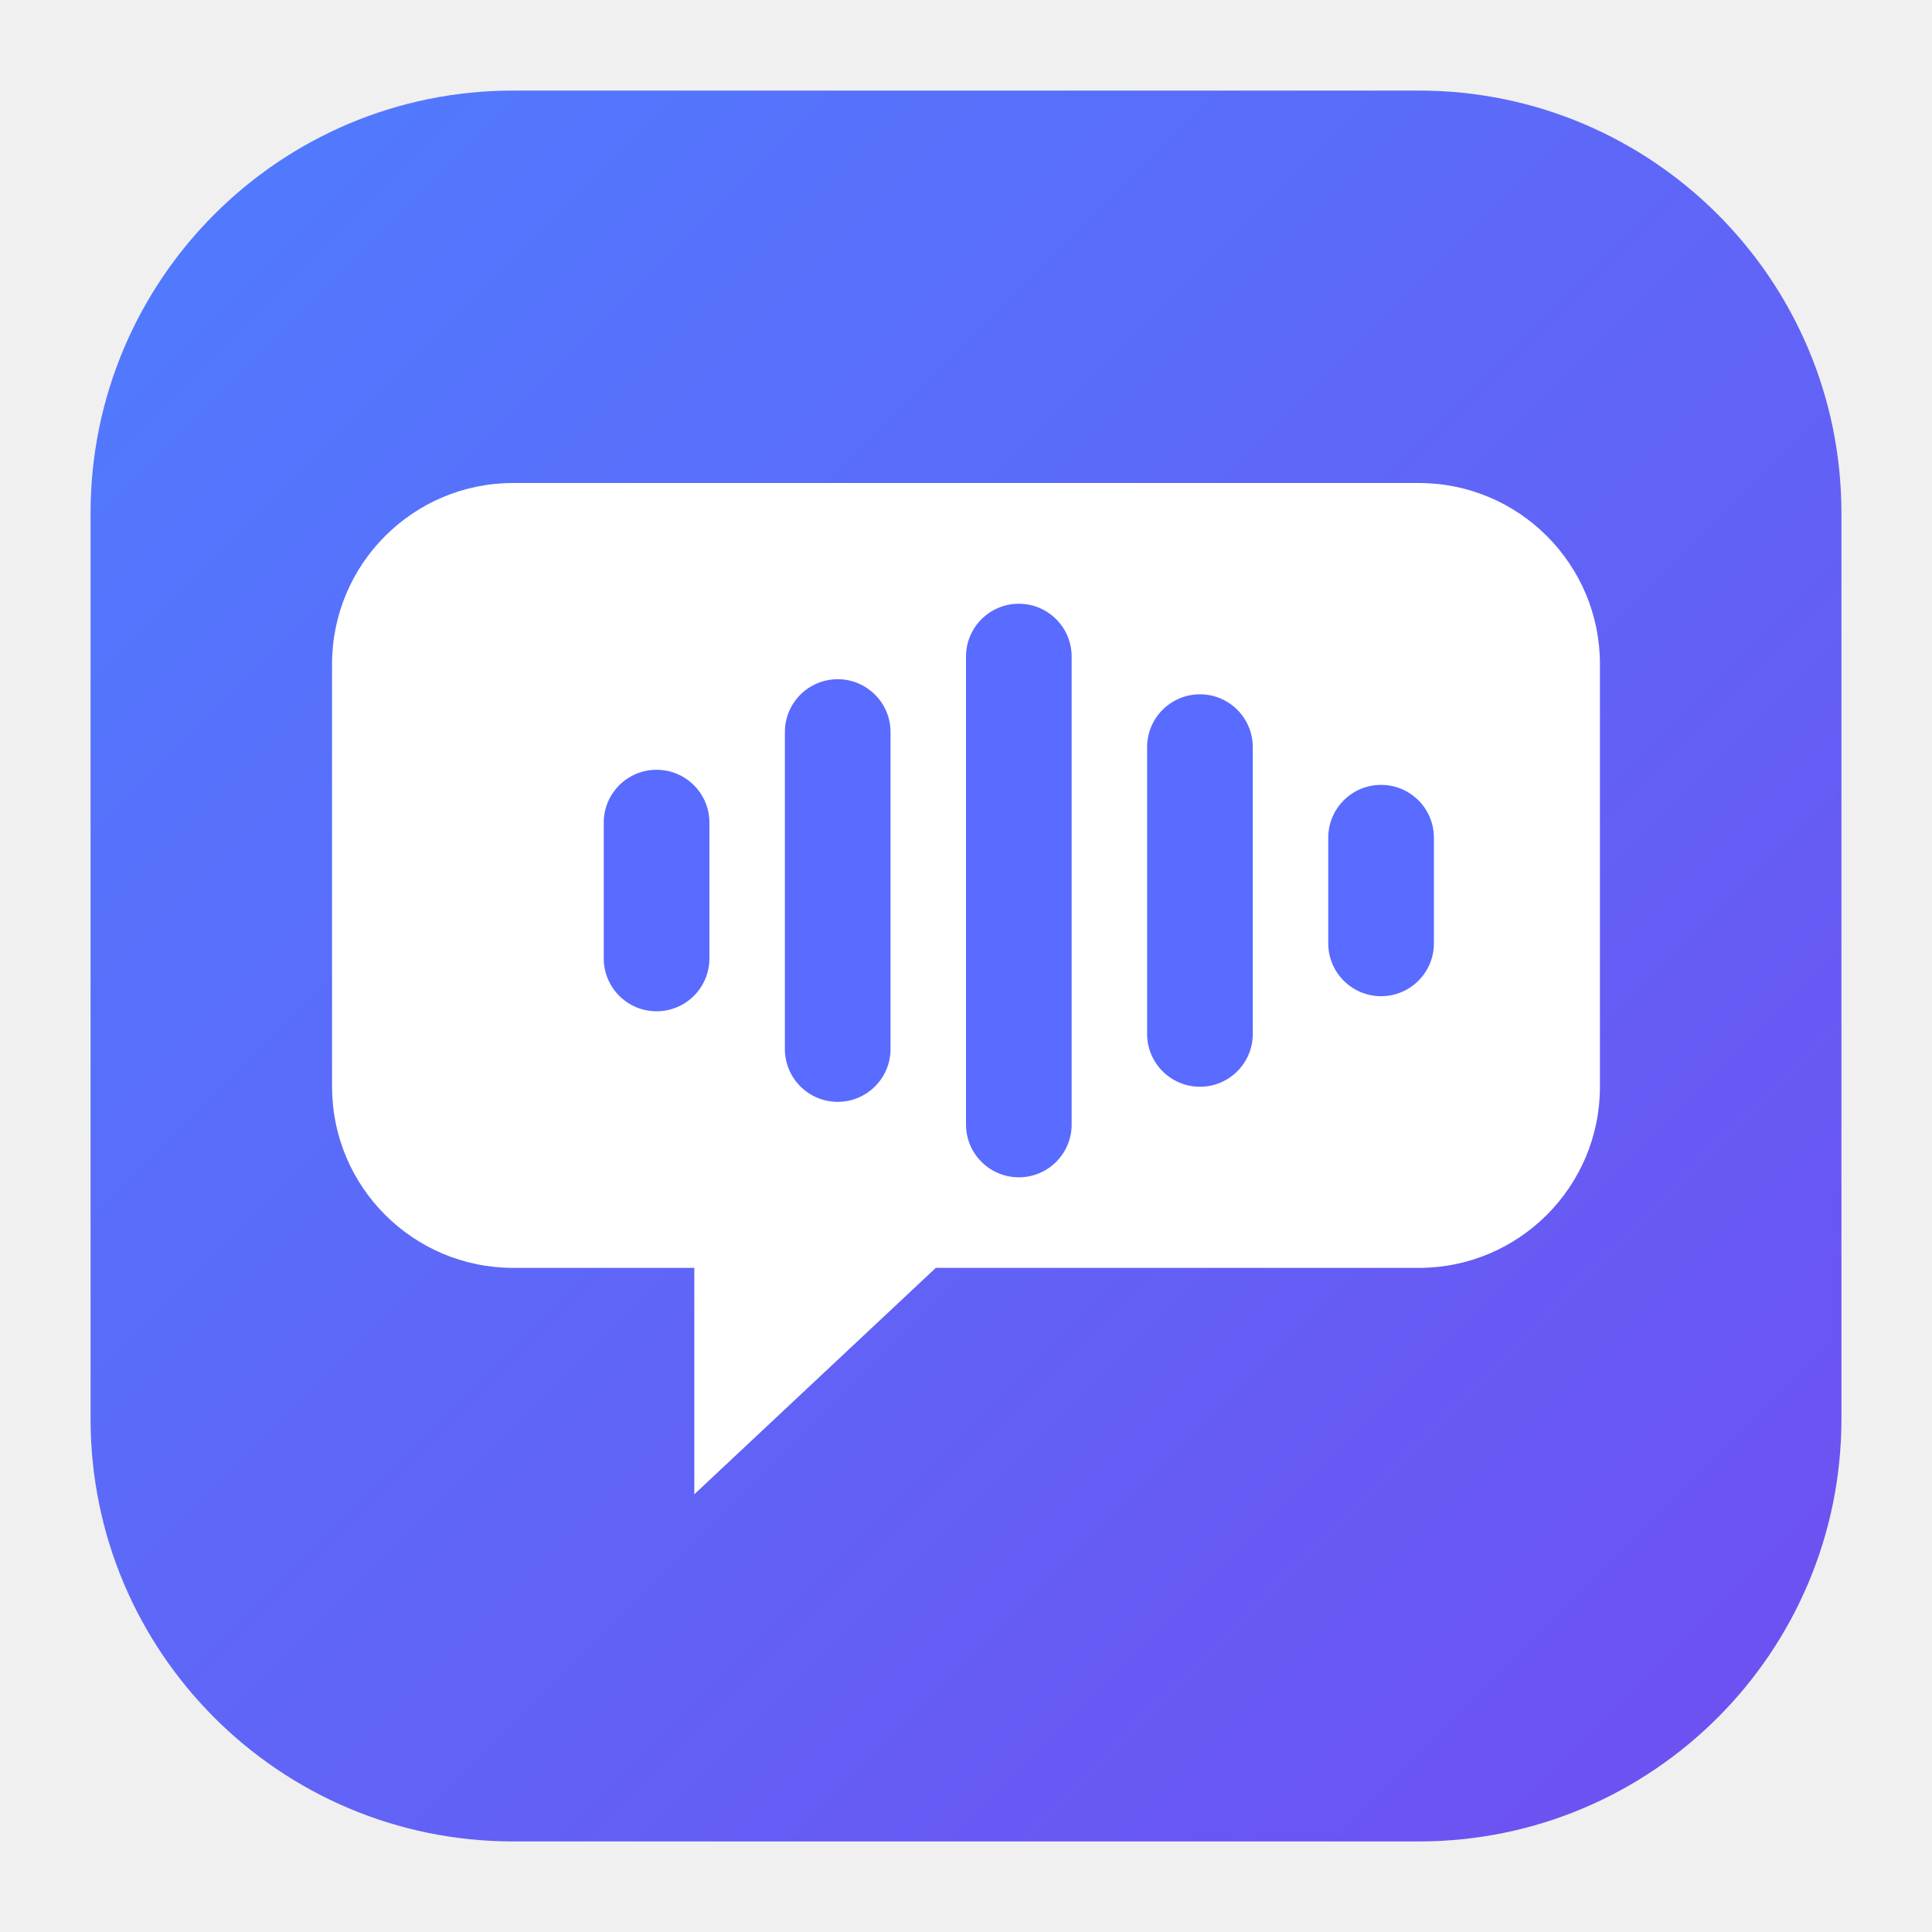
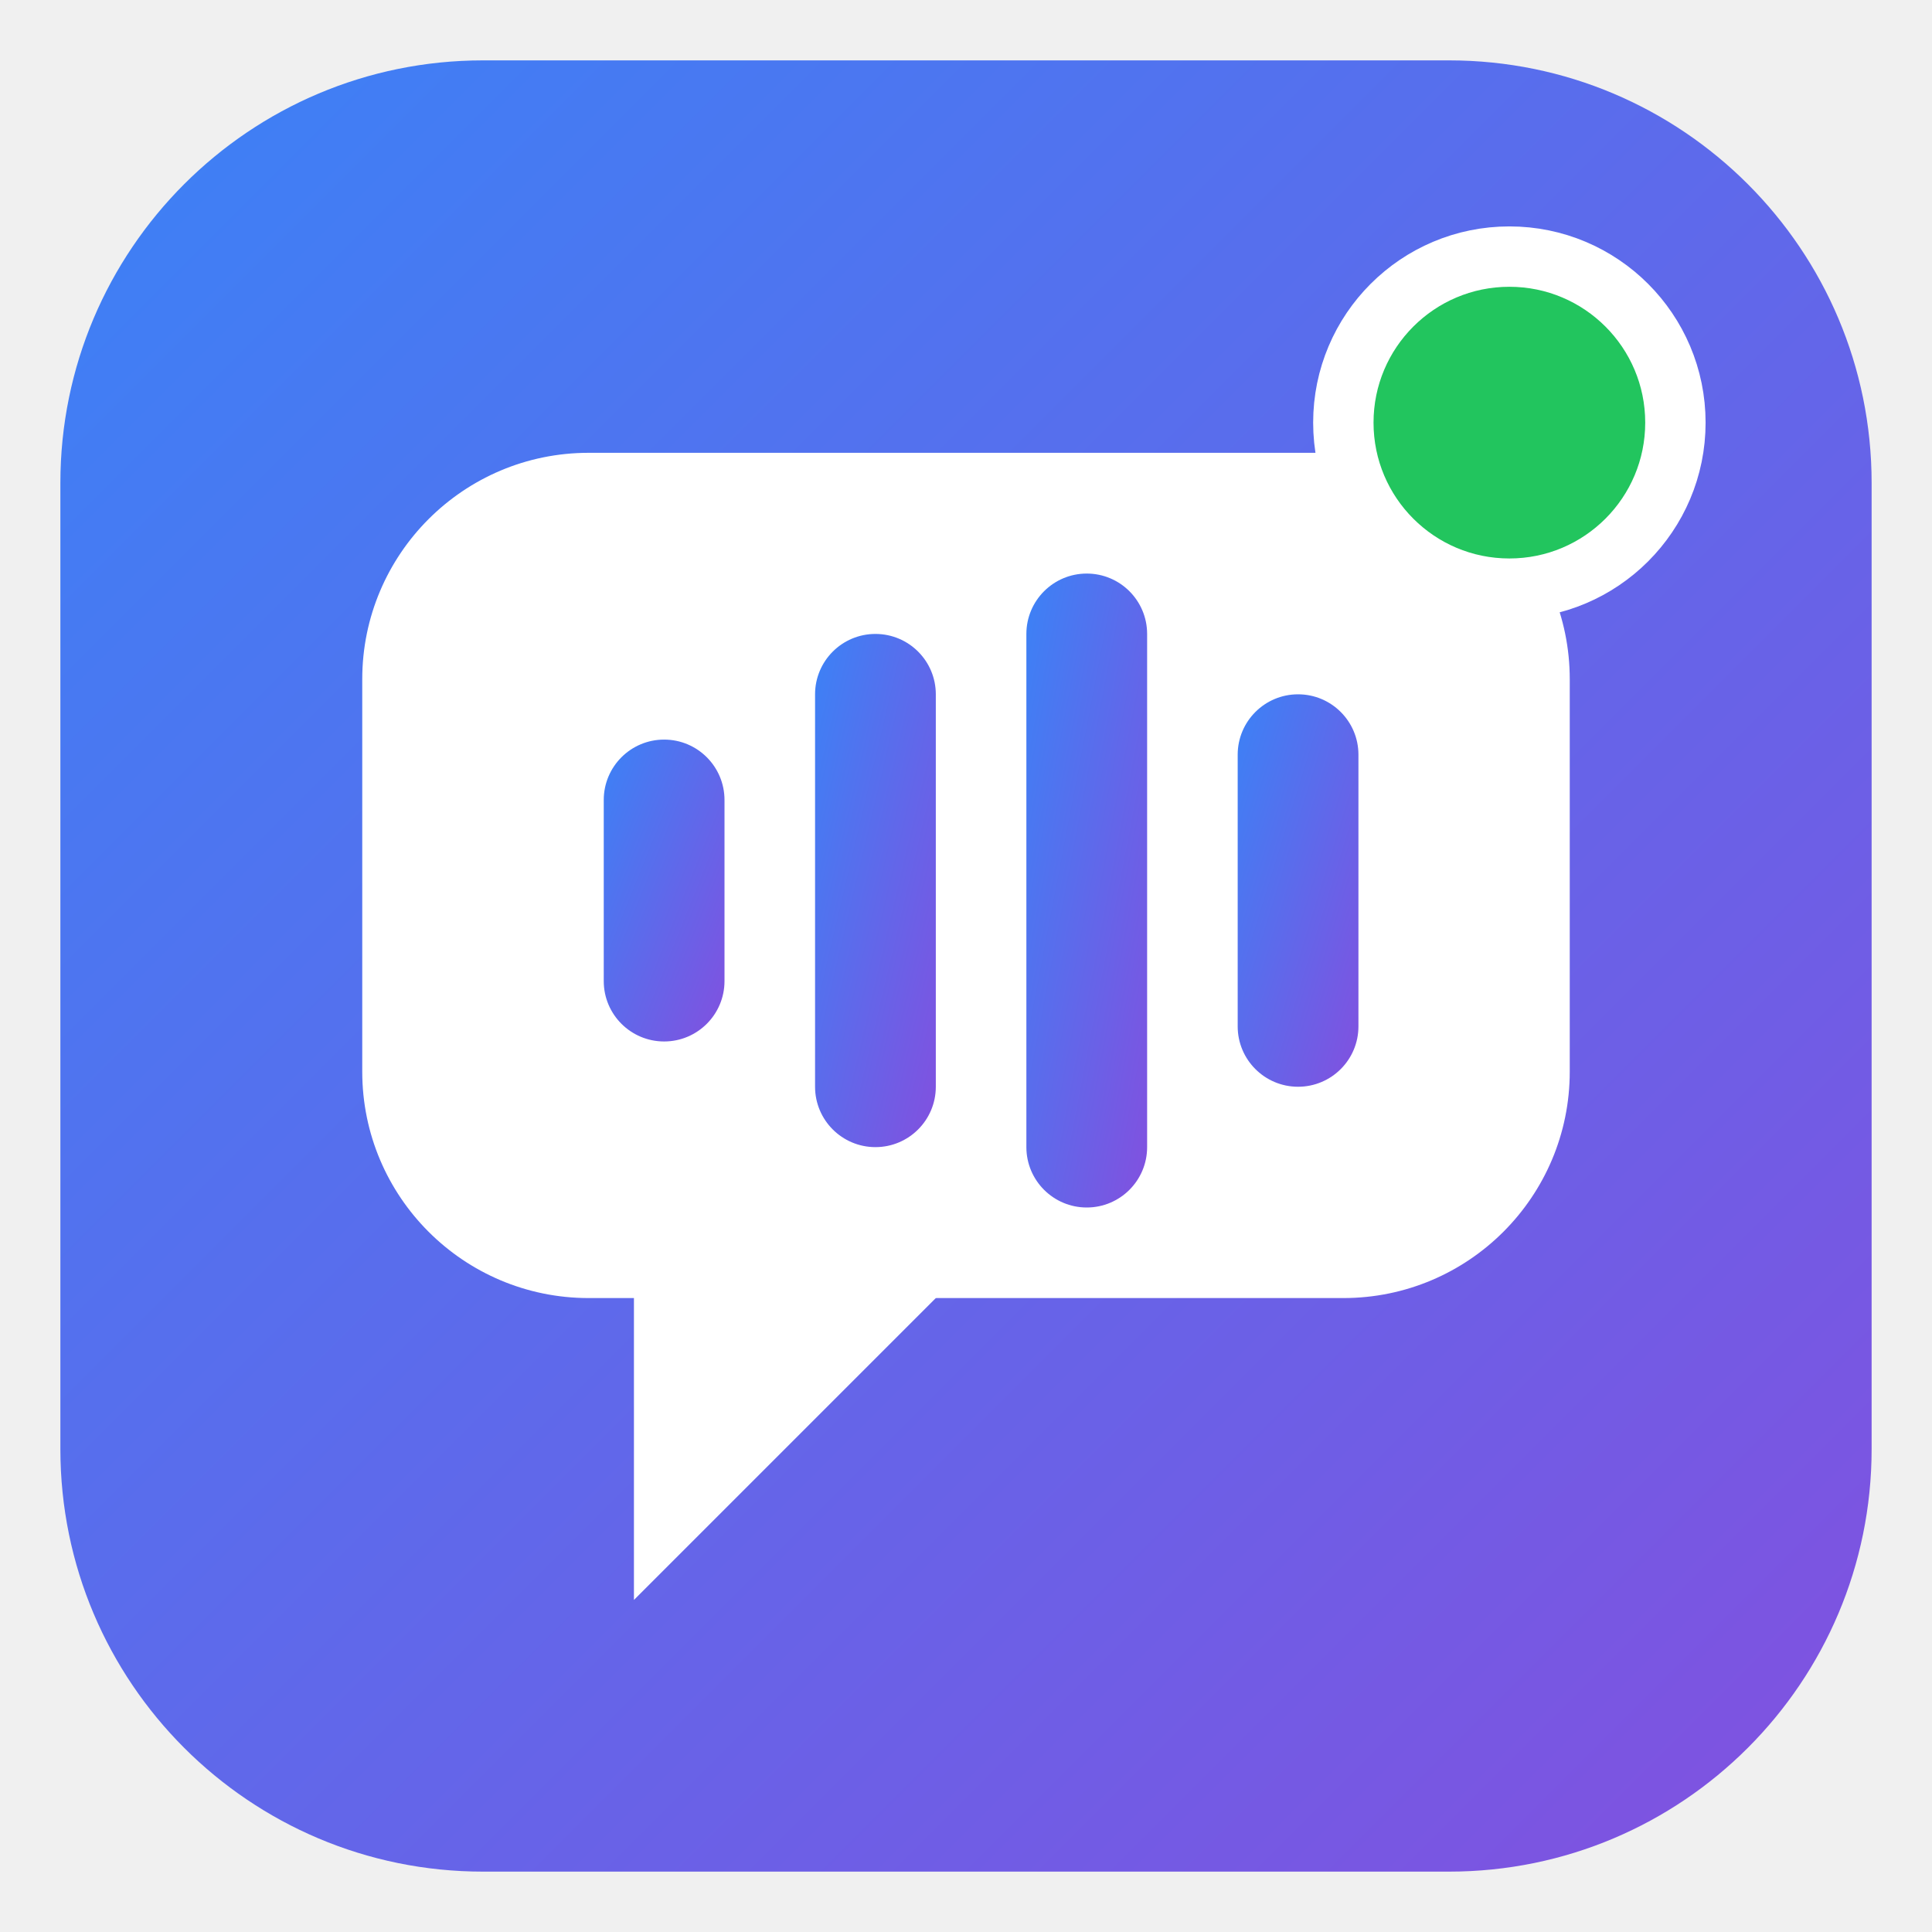
- <svg xmlns="http://www.w3.org/2000/svg" width="128" height="128" viewBox="0 0 128 128">
+ <svg xmlns="http://www.w3.org/2000/svg" width="512" height="512" viewBox="0 0 128 128">
  <defs>
    <linearGradient id="g" x1="0" y1="0" x2="1" y2="1">
-       <stop offset="0" stop-color="#4f7cff" />
-       <stop offset="1" stop-color="#6f4ff0" />
+       <stop offset="0" stop-color="#3b82f6" />
+       <stop offset="1" stop-color="#8250df" />
    </linearGradient>
  </defs>
-   <rect x="6" y="6" width="116" height="116" rx="28" fill="url(#g)" />
-   <path d="M34 32h60a12 12 0 0 1 12 12v28a12 12 0 0 1-12 12H62l-16 15V84H34a12 12 0 0 1-12-12V44a12 12 0 0 1 12-12z" fill="#fff" />
-   <g fill="#5a6bff">
-     <rect x="40" y="51" width="7" height="16" rx="3.5" />
-     <rect x="52" y="45" width="7" height="28" rx="3.5" />
-     <rect x="64" y="40" width="7" height="38" rx="3.5" />
-     <rect x="76" y="46" width="7" height="26" rx="3.5" />
-     <rect x="88" y="52" width="7" height="14" rx="3.5" />
+   <rect x="4" y="4" width="120" height="120" rx="28" fill="url(#g)" />
+   <rect x="24" y="30" width="80" height="56" rx="15" fill="#ffffff" />
+   <path d="M42 82 L42 106 L66 82 Z" fill="#ffffff" />
+   <g fill="url(#g)">
+     <rect x="40" y="49" width="8" height="20" rx="4" />
+     <rect x="54" y="42" width="8" height="34" rx="4" />
+     <rect x="68" y="38" width="8" height="42" rx="4" />
+     <rect x="82" y="46" width="8" height="26" rx="4" />
  </g>
+   <circle cx="100" cy="28" r="11" fill="#22c55e" stroke="#ffffff" stroke-width="4" />
</svg>
